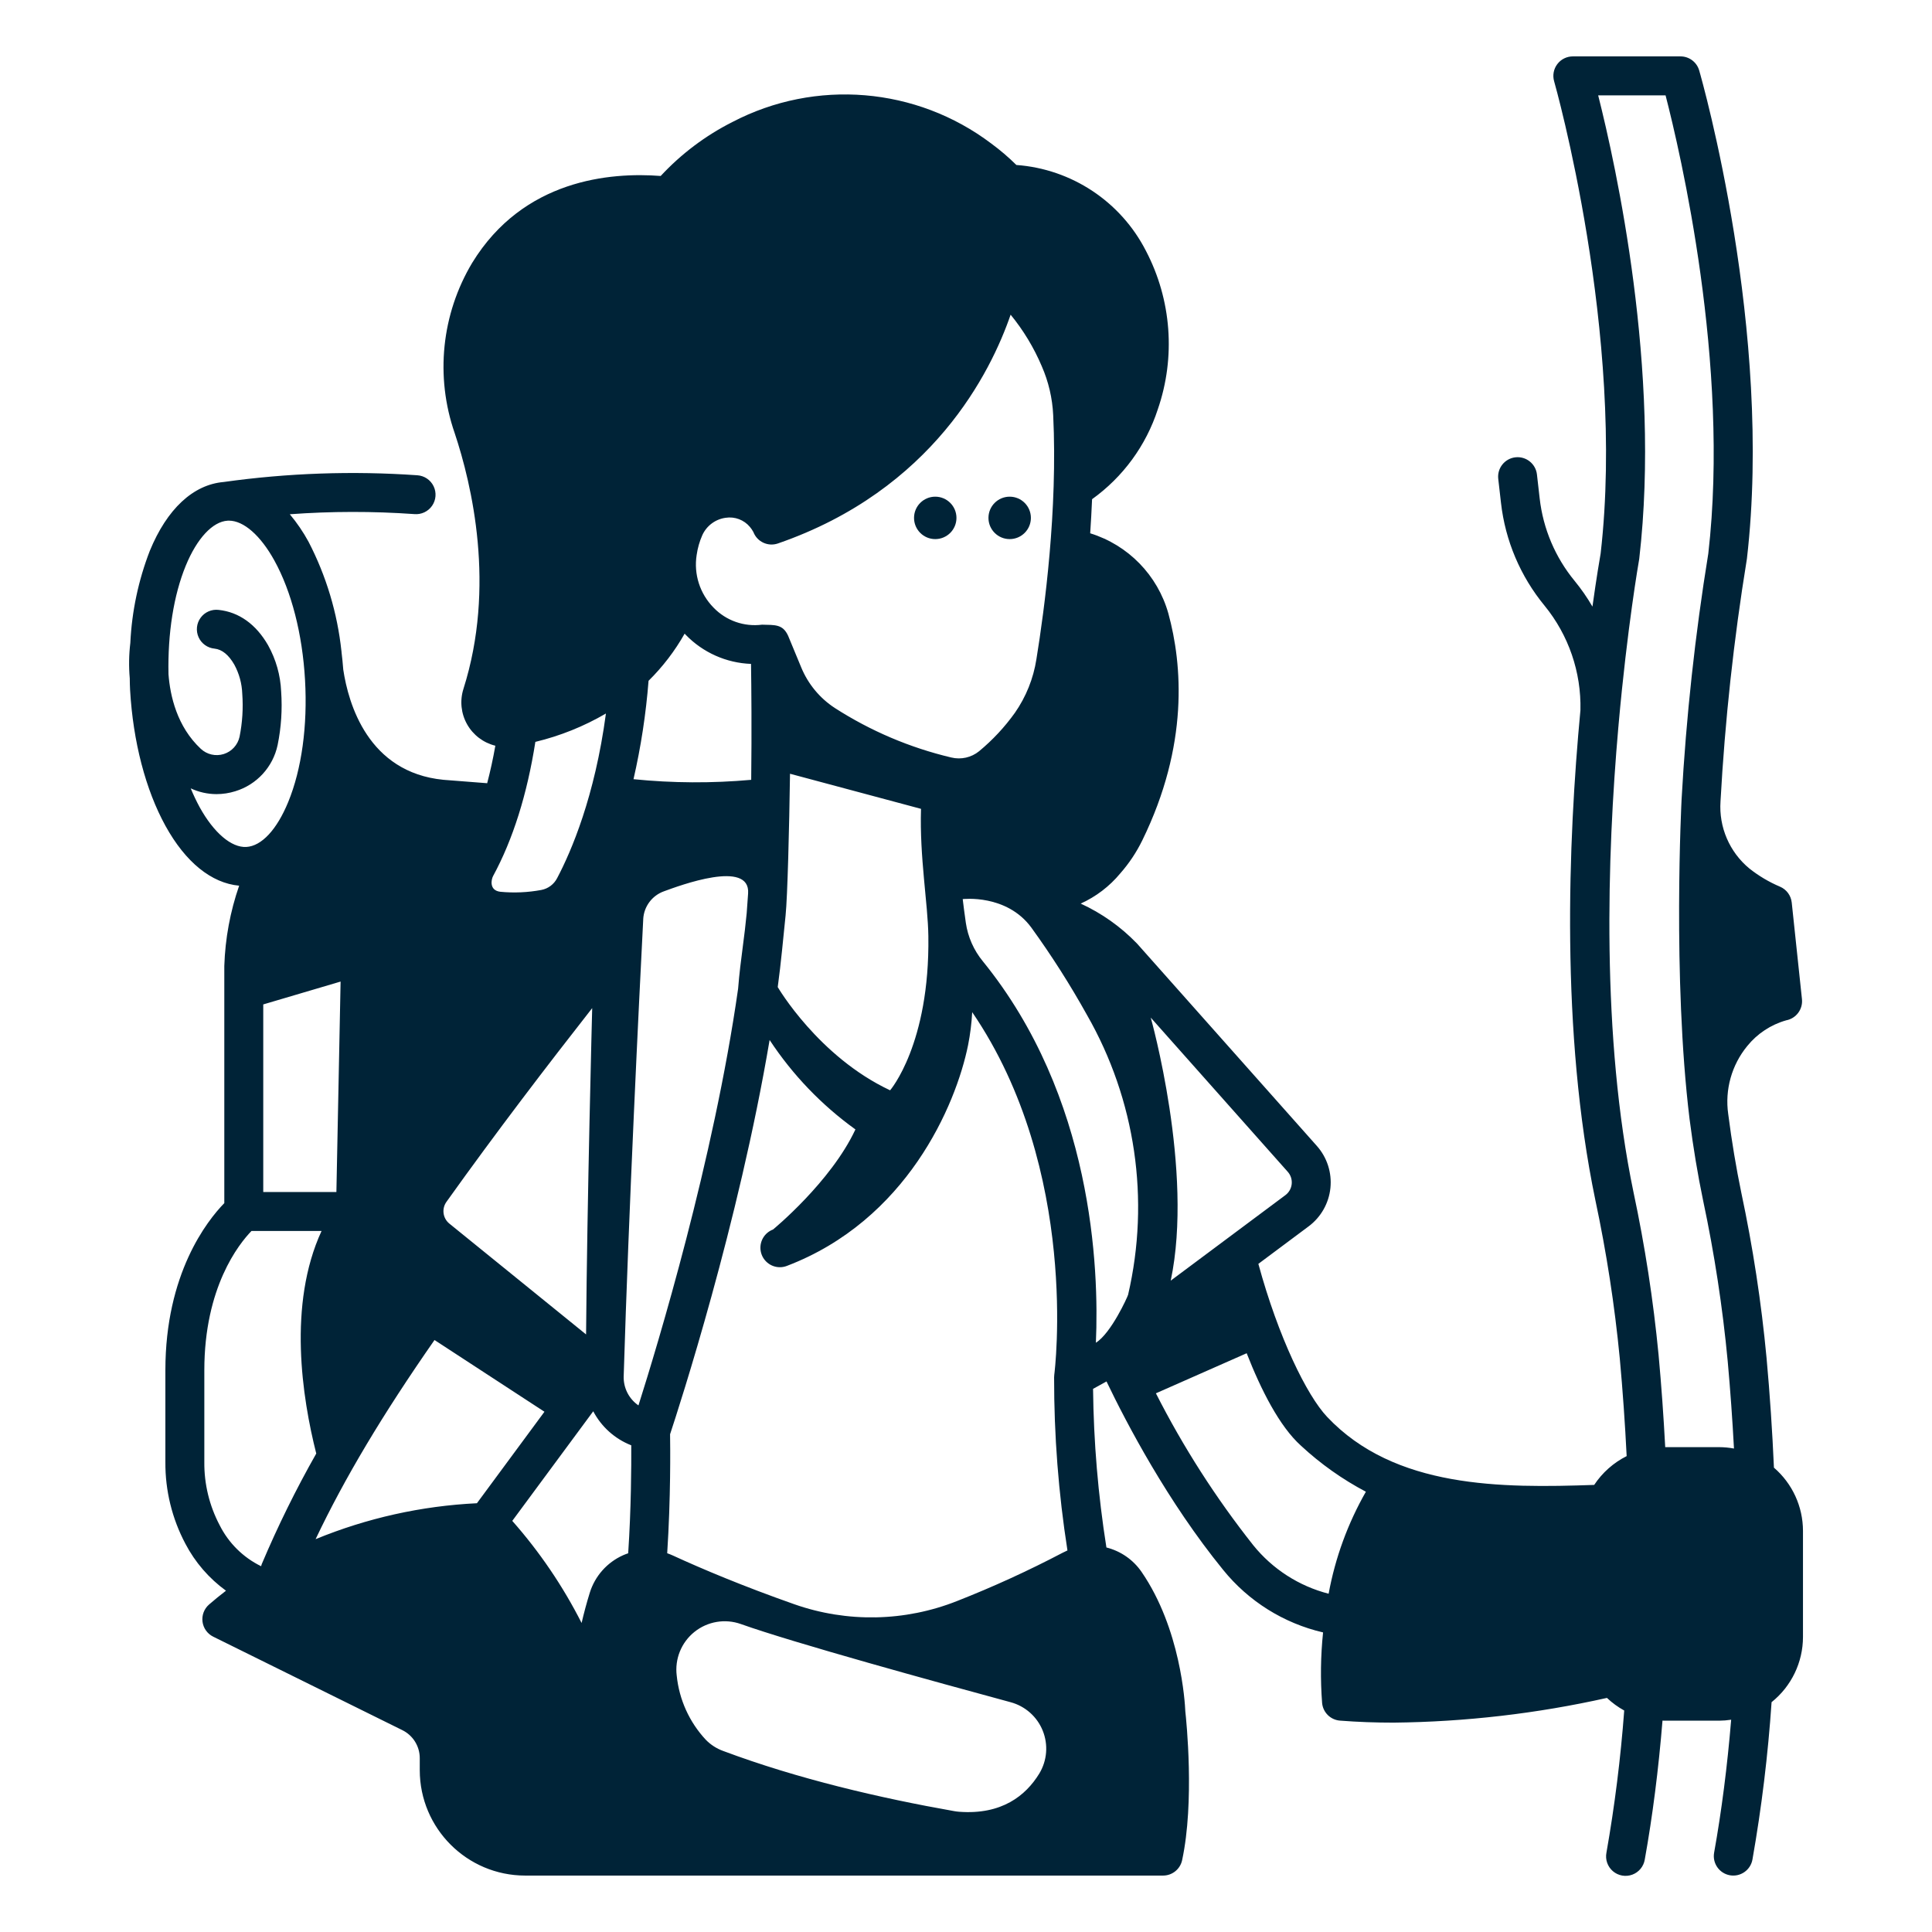
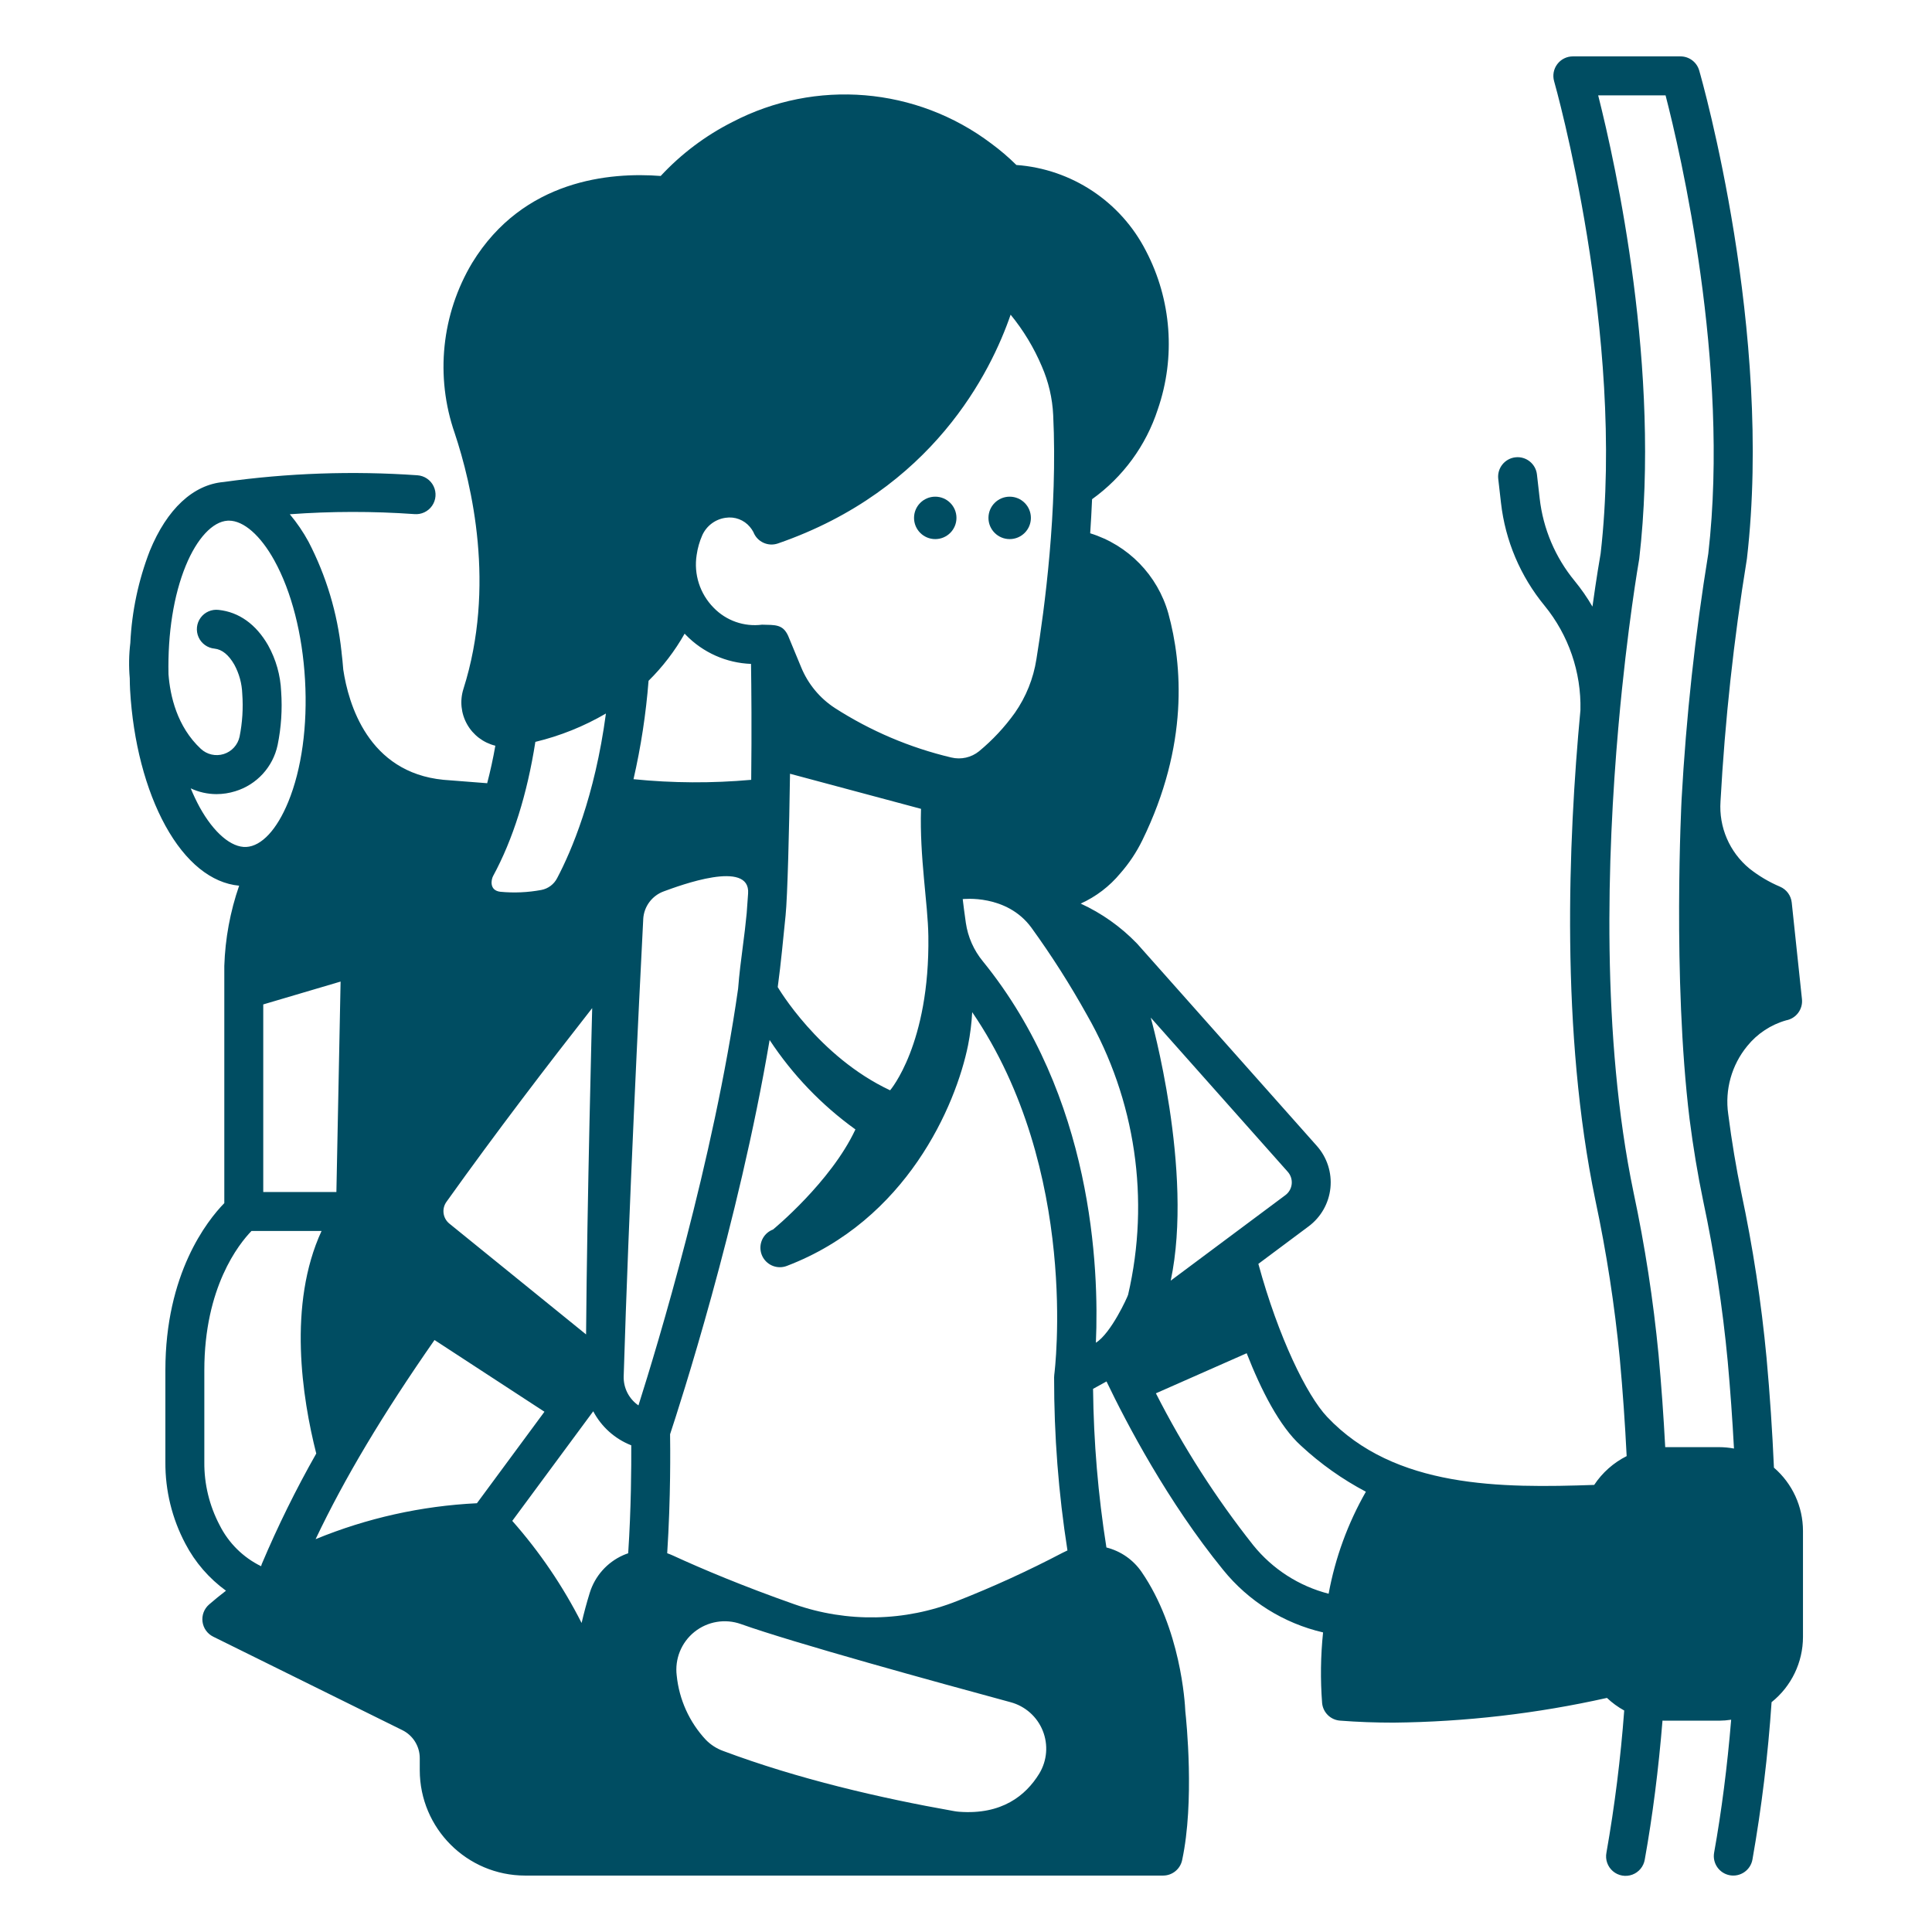
- <svg xmlns="http://www.w3.org/2000/svg" height="100px" width="100px" fill="#002337" viewBox="0 0 340 340" x="0px" y="0px">
+ <svg xmlns="http://www.w3.org/2000/svg" height="100px" width="100px" fill="#004D62" viewBox="0 0 340 340" x="0px" y="0px">
  <path d="M22.893,121.419c.52,9.083,2.732,17.579,6.228,23.921,3.53,6.4,8.084,10.079,12.965,10.527A47.832,47.832,0,0,0,39.474,170v41.729c-3.036,3.119-10.37,12.412-10.37,29.417V257.3a30.2,30.2,0,0,0,3.519,14.368,23.9,23.9,0,0,0,7.147,8.271c-1.006.776-2.005,1.578-2.985,2.434a3.426,3.426,0,0,0,.735,5.653L70.791,304.47a5.5,5.5,0,0,1,3.08,4.958v2.1a18.563,18.563,0,0,0,18.542,18.542H204.685a3.426,3.426,0,0,0,3.348-2.706c2.217-10.311.741-24.591.565-26.184-.068-1.592-.826-14.548-7.7-24.55a10.654,10.654,0,0,0-6.188-4.3,192.285,192.285,0,0,1-2.351-27.913l2.368-1.306c3.547,7.4,10.778,21.188,20.512,33.144a31.878,31.878,0,0,0,17.6,11.024,68.666,68.666,0,0,0-.167,12.448,3.426,3.426,0,0,0,3.143,3.074c3.155.246,6.314.354,9.431.354a180.485,180.485,0,0,0,37.55-4.351,14.8,14.8,0,0,0,3.039,2.218,251.783,251.783,0,0,1-3.128,25.014,3.427,3.427,0,1,0,6.745,1.213c1.377-7.663,2.422-15.878,3.12-24.453.1,0,.2.016.3.016h9.672a14.726,14.726,0,0,0,2.113-.17c-.68,8.211-1.686,16.065-3,23.395a3.426,3.426,0,1,0,6.745,1.211,261.316,261.316,0,0,0,3.366-27.693,14.719,14.719,0,0,0,5.527-11.491V269.422a14.71,14.71,0,0,0-5.111-11.139c-.283-6.416-.716-12.908-1.3-19.316a254.148,254.148,0,0,0-4.447-29.09c-.9-4.345-1.679-9-2.3-13.828a15.419,15.419,0,0,1,3.352-11.967,13.562,13.562,0,0,1,6.848-4.52,3.429,3.429,0,0,0,2.778-3.73l-1.8-17a3.426,3.426,0,0,0-2.052-2.786,23.283,23.283,0,0,1-5.413-3.211,14.081,14.081,0,0,1-5.07-11.793A401.376,401.376,0,0,1,307.4,98.511c.012-.069.023-.139.031-.209,4.626-40.013-7.862-84.04-8.4-85.9a3.428,3.428,0,0,0-3.293-2.479H276.8A3.428,3.428,0,0,0,273.5,14.3c.127.441,12.616,44.513,8.186,83.11-.143.807-.718,4.139-1.441,9.342a34.07,34.07,0,0,0-3.135-4.521,27.739,27.739,0,0,1-6.153-14.518l-.48-4.216a3.427,3.427,0,0,0-6.81.776l.481,4.216a34.586,34.586,0,0,0,7.669,18.1,28,28,0,0,1,6.313,18.383c-2.178,23.067-3.5,56.758,2.624,86.214a247.965,247.965,0,0,1,4.3,27.864c.523,5.692.925,11.467,1.211,17.2a14.836,14.836,0,0,0-5.714,5.07c-16.327.565-35.106.64-47.012-11.987-3.559-3.774-8.559-13.965-12.088-26.914l8.846-6.6a9.656,9.656,0,0,0,1.446-14.157l-31.6-35.562c-.031-.035-.063-.069-.095-.1a32.68,32.68,0,0,0-9.865-6.984,19.428,19.428,0,0,0,6.957-5.305,26.309,26.309,0,0,0,3.883-5.818c8.221-16.8,7.034-30.989,4.59-39.93a20.609,20.609,0,0,0-13.758-14.113q.2-2.939.332-6a31.371,31.371,0,0,0,11.561-15.8,35.318,35.318,0,0,0-2.095-27.927,27.882,27.882,0,0,0-22.788-15.089,40,40,0,0,0-4.425-3.78A42.764,42.764,0,0,0,128.9,21.467a44.755,44.755,0,0,0-12.629,9.5c-8.868-.683-24.169.6-33.168,15.279a35.629,35.629,0,0,0-3.085,29.975c3.027,9.085,7.252,27.013,1.538,45.019a7.849,7.849,0,0,0,5.615,9.993c-.4,2.3-.888,4.5-1.436,6.6l-7.693-.6c-13.285-1.3-16.738-13.422-17.633-19.391q-.121-1.57-.309-3.112c0-.107,0-.176,0-.176l-.011.052a54.38,54.38,0,0,0-5.788-19.259A29.324,29.324,0,0,0,51,90.5a152.659,152.659,0,0,1,21.911-.028,3.427,3.427,0,1,0,.528-6.833,163.665,163.665,0,0,0-34.078,1.184c-5.364.461-9.973,4.744-13,12.12a51.7,51.7,0,0,0-3.425,16.176l0,.021a29.88,29.88,0,0,0-.1,6.232C22.844,120.054,22.854,120.732,22.893,121.419ZM284.8,128.005l.026-.255c.009-.083.011-.166.019-.248,1.518-17.051,3.559-28.722,3.607-28.991.012-.069.023-.139.031-.209,3.84-33.211-4.111-69.188-7.23-81.52h11.86c2.547,9.852,11.35,47.287,7.52,80.635a411.015,411.015,0,0,0-4.7,43.236s-1.634,31.4,1.4,56.268c.642,5.006,1.446,9.835,2.387,14.353a247.351,247.351,0,0,1,4.331,28.31c.46,5.086.827,10.225,1.1,15.335a14.727,14.727,0,0,0-2.615-.246H293.05c-.287-5.423-.674-10.874-1.169-16.252a254.773,254.773,0,0,0-4.415-28.631C281.785,182.447,282.817,150.606,284.8,128.005ZM45.949,275.628a16.034,16.034,0,0,1-7.3-7.231,23.321,23.321,0,0,1-2.691-11.1v-16.15c0-14.61,6.073-22.219,8.3-24.517H56.588c-5.969,12.938-3.42,29.352-.932,39.169a187.262,187.262,0,0,0-9.591,19.453A3.083,3.083,0,0,0,45.949,275.628Zm64.6-2.275c-.3.1-.6.211-.892.341a10.714,10.714,0,0,0-5.865,6.6c-.56,1.8-1.035,3.593-1.44,5.323a85.708,85.708,0,0,0-12.2-17.968L104.4,248.362a12.865,12.865,0,0,0,6.692,5.99C111.112,258.036,111.073,265.5,110.55,273.353ZM182.9,312.114c-2.39,3.9-6.622,7.29-14.114,6.726a8.936,8.936,0,0,1-.891-.116c-12.924-2.281-27.485-5.655-40.652-10.593a8.129,8.129,0,0,1-3.024-1.951,19.423,19.423,0,0,1-5.127-11.3,8.509,8.509,0,0,1,11.3-9.071c9.258,3.3,34.39,10.211,47.459,13.752A8.467,8.467,0,0,1,182.9,312.114Zm4.1-38.851a188.59,188.59,0,0,1-18.562,8.488,40.914,40.914,0,0,1-28.651.57c-9.092-3.2-16.268-6.231-21.371-8.577-.328-.15-.663-.28-1-.4.631-9.735.544-18.582.506-20.942,1.612-4.865,12.044-36.981,17.517-69.382a60.136,60.136,0,0,0,15.1,15.741c-4.313,9.258-14.5,17.613-14.5,17.613a3.427,3.427,0,0,0,1.208,6.634,3.39,3.39,0,0,0,1.207-.221c21.083-8.027,29.762-28.221,31.914-38.877a40.879,40.879,0,0,0,.722-5.789c19.019,27.866,14.5,63.416,14.446,63.8a3.307,3.307,0,0,0-.023.357c0,.024-.008.047-.008.071s0,.034,0,.051v0a194.943,194.943,0,0,0,2.349,30.452C187.568,272.983,187.283,273.115,187,273.263ZM163.376,164.74c.27,19.041-6.731,27.136-6.731,27.136-12.629-5.921-19.777-18.166-19.777-18.166.581-4.263.957-8.494,1.382-12.605.338-3.271.642-15.34.779-24.938l23.053,6.176C161.818,150.9,163.294,158.951,163.376,164.74Zm65.587,89.691a53.494,53.494,0,0,0,11.41,8.088,56.877,56.877,0,0,0-6.556,17.952,25.072,25.072,0,0,1-13.268-8.541A159.577,159.577,0,0,1,203.42,245.2l15.975-7.053C221.906,244.561,225.154,251.011,228.963,254.431Zm-2.34-48.214a2.8,2.8,0,0,1-.42,4.112l-20.175,15.043c4.092-19.321-3.516-46.29-3.516-46.29Zm-35.338-27.61a68.069,68.069,0,0,1,7.242,49.244c-.082.347-2.989,6.785-5.67,8.447.579-13.148-.553-43.333-19.9-67.137a13.779,13.779,0,0,1-2.986-6.761c-.222-1.579-.446-3.233-.549-4.172,0,0,7.721-.934,12.082,5.02A152.829,152.829,0,0,1,191.285,178.607ZM122.6,97.666a13.165,13.165,0,0,1,.991-3.476,5.3,5.3,0,0,1,4.118-3.07,4.64,4.64,0,0,1,4.266,1.614,5.026,5.026,0,0,1,.607.894v0A3.428,3.428,0,0,0,136.9,95.64c27.237-9.413,37.48-30.169,40.953-40.26a37.218,37.218,0,0,1,5.483,9.075,24.3,24.3,0,0,1,2.009,8.61c.8,16.682-1.511,34.072-2.956,42.953a22.537,22.537,0,0,1-3.775,9.412,35.791,35.791,0,0,1-6.307,6.771,5.653,5.653,0,0,1-4.9,1.105,66,66,0,0,1-20.515-8.726,15.635,15.635,0,0,1-5.9-7.151c-1.412-3.4-2.3-5.553-2.3-5.553-.936-2.04-2.282-1.882-4.584-1.943a10.06,10.06,0,0,1-8.533-3A10.808,10.808,0,0,1,122.6,97.666Zm-8.466,22.144a37.774,37.774,0,0,0,6.352-8.3c.066.069.127.142.194.21a16.883,16.883,0,0,0,11.488,5.117c.063,4.171.133,11.636.031,20.4a109.12,109.12,0,0,1-20.713-.112A119,119,0,0,0,114.135,119.81Zm-.937,41.925a5.512,5.512,0,0,1,3.646-4.881c2.709-.99,15.261-5.687,14.809.4,0,0-.154,2.3-.248,3.46-.185,1.992-.426,3.9-.683,5.866-.306,2.348-.62,4.777-.826,7.416-4.3,30.2-14.2,62.831-17.537,73.333a6,6,0,0,1-2.6-5.1C110.656,212.685,112.462,176.1,113.2,161.735Zm-26.425-7.559c3.509-6.466,6-14.416,7.442-23.617a45.888,45.888,0,0,0,12.419-4.992c-1.957,14.63-6.092,24.247-8.584,28.965a3.957,3.957,0,0,1-2.782,2.086,25.862,25.862,0,0,1-7.2.32C86.058,156.715,86.444,154.781,86.773,154.176Zm-8.209,57.336c8.89-12.455,17.891-24.195,25.653-34.1,0,0-.9,34.108-1.076,57.427L79.075,215.329A2.815,2.815,0,0,1,78.564,211.512Zm-2.1,24.306,19.351,12.626-11.883,16.1a85.529,85.529,0,0,0-28.391,6.324C60.65,260.122,67.3,248.976,76.467,235.818ZM59.937,172.74c0,.021,0,.043,0,.064L59.2,209.776H46.328V176.762ZM32.693,99.546c1.973-4.8,4.73-7.763,7.373-7.914.072,0,.145-.006.218-.006,2.593,0,5.57,2.6,8.009,7.028,3.012,5.463,4.925,12.923,5.387,21s-.588,15.711-2.958,21.482c-2,4.876-4.689,7.761-7.373,7.914-2.623.14-5.718-2.474-8.226-7.022a34.694,34.694,0,0,1-1.561-3.291,10.738,10.738,0,0,0,4.537,1.016,11.134,11.134,0,0,0,3.31-.509,10.849,10.849,0,0,0,7.447-8.127,34.869,34.869,0,0,0,.622-9.421,18.342,18.342,0,0,0-2.3-8.144c-2.12-3.694-5.132-5.845-8.71-6.221a3.427,3.427,0,1,0-.717,6.816c1.318.139,2.49,1.086,3.483,2.816a11.584,11.584,0,0,1,1.4,5.13,28.079,28.079,0,0,1-.475,7.559,4.108,4.108,0,0,1-6.821,2.127c-4.188-3.907-5.4-9.323-5.686-13.124C29.5,111.466,30.557,104.749,32.693,99.546Z" />
  <path d="M164.587,94.873a3.733,3.733,0,1,0-3.732-3.733A3.733,3.733,0,0,0,164.587,94.873Z" />
  <path d="M177.686,94.873a3.733,3.733,0,1,0-3.733-3.733A3.732,3.732,0,0,0,177.686,94.873Z" />
</svg>
